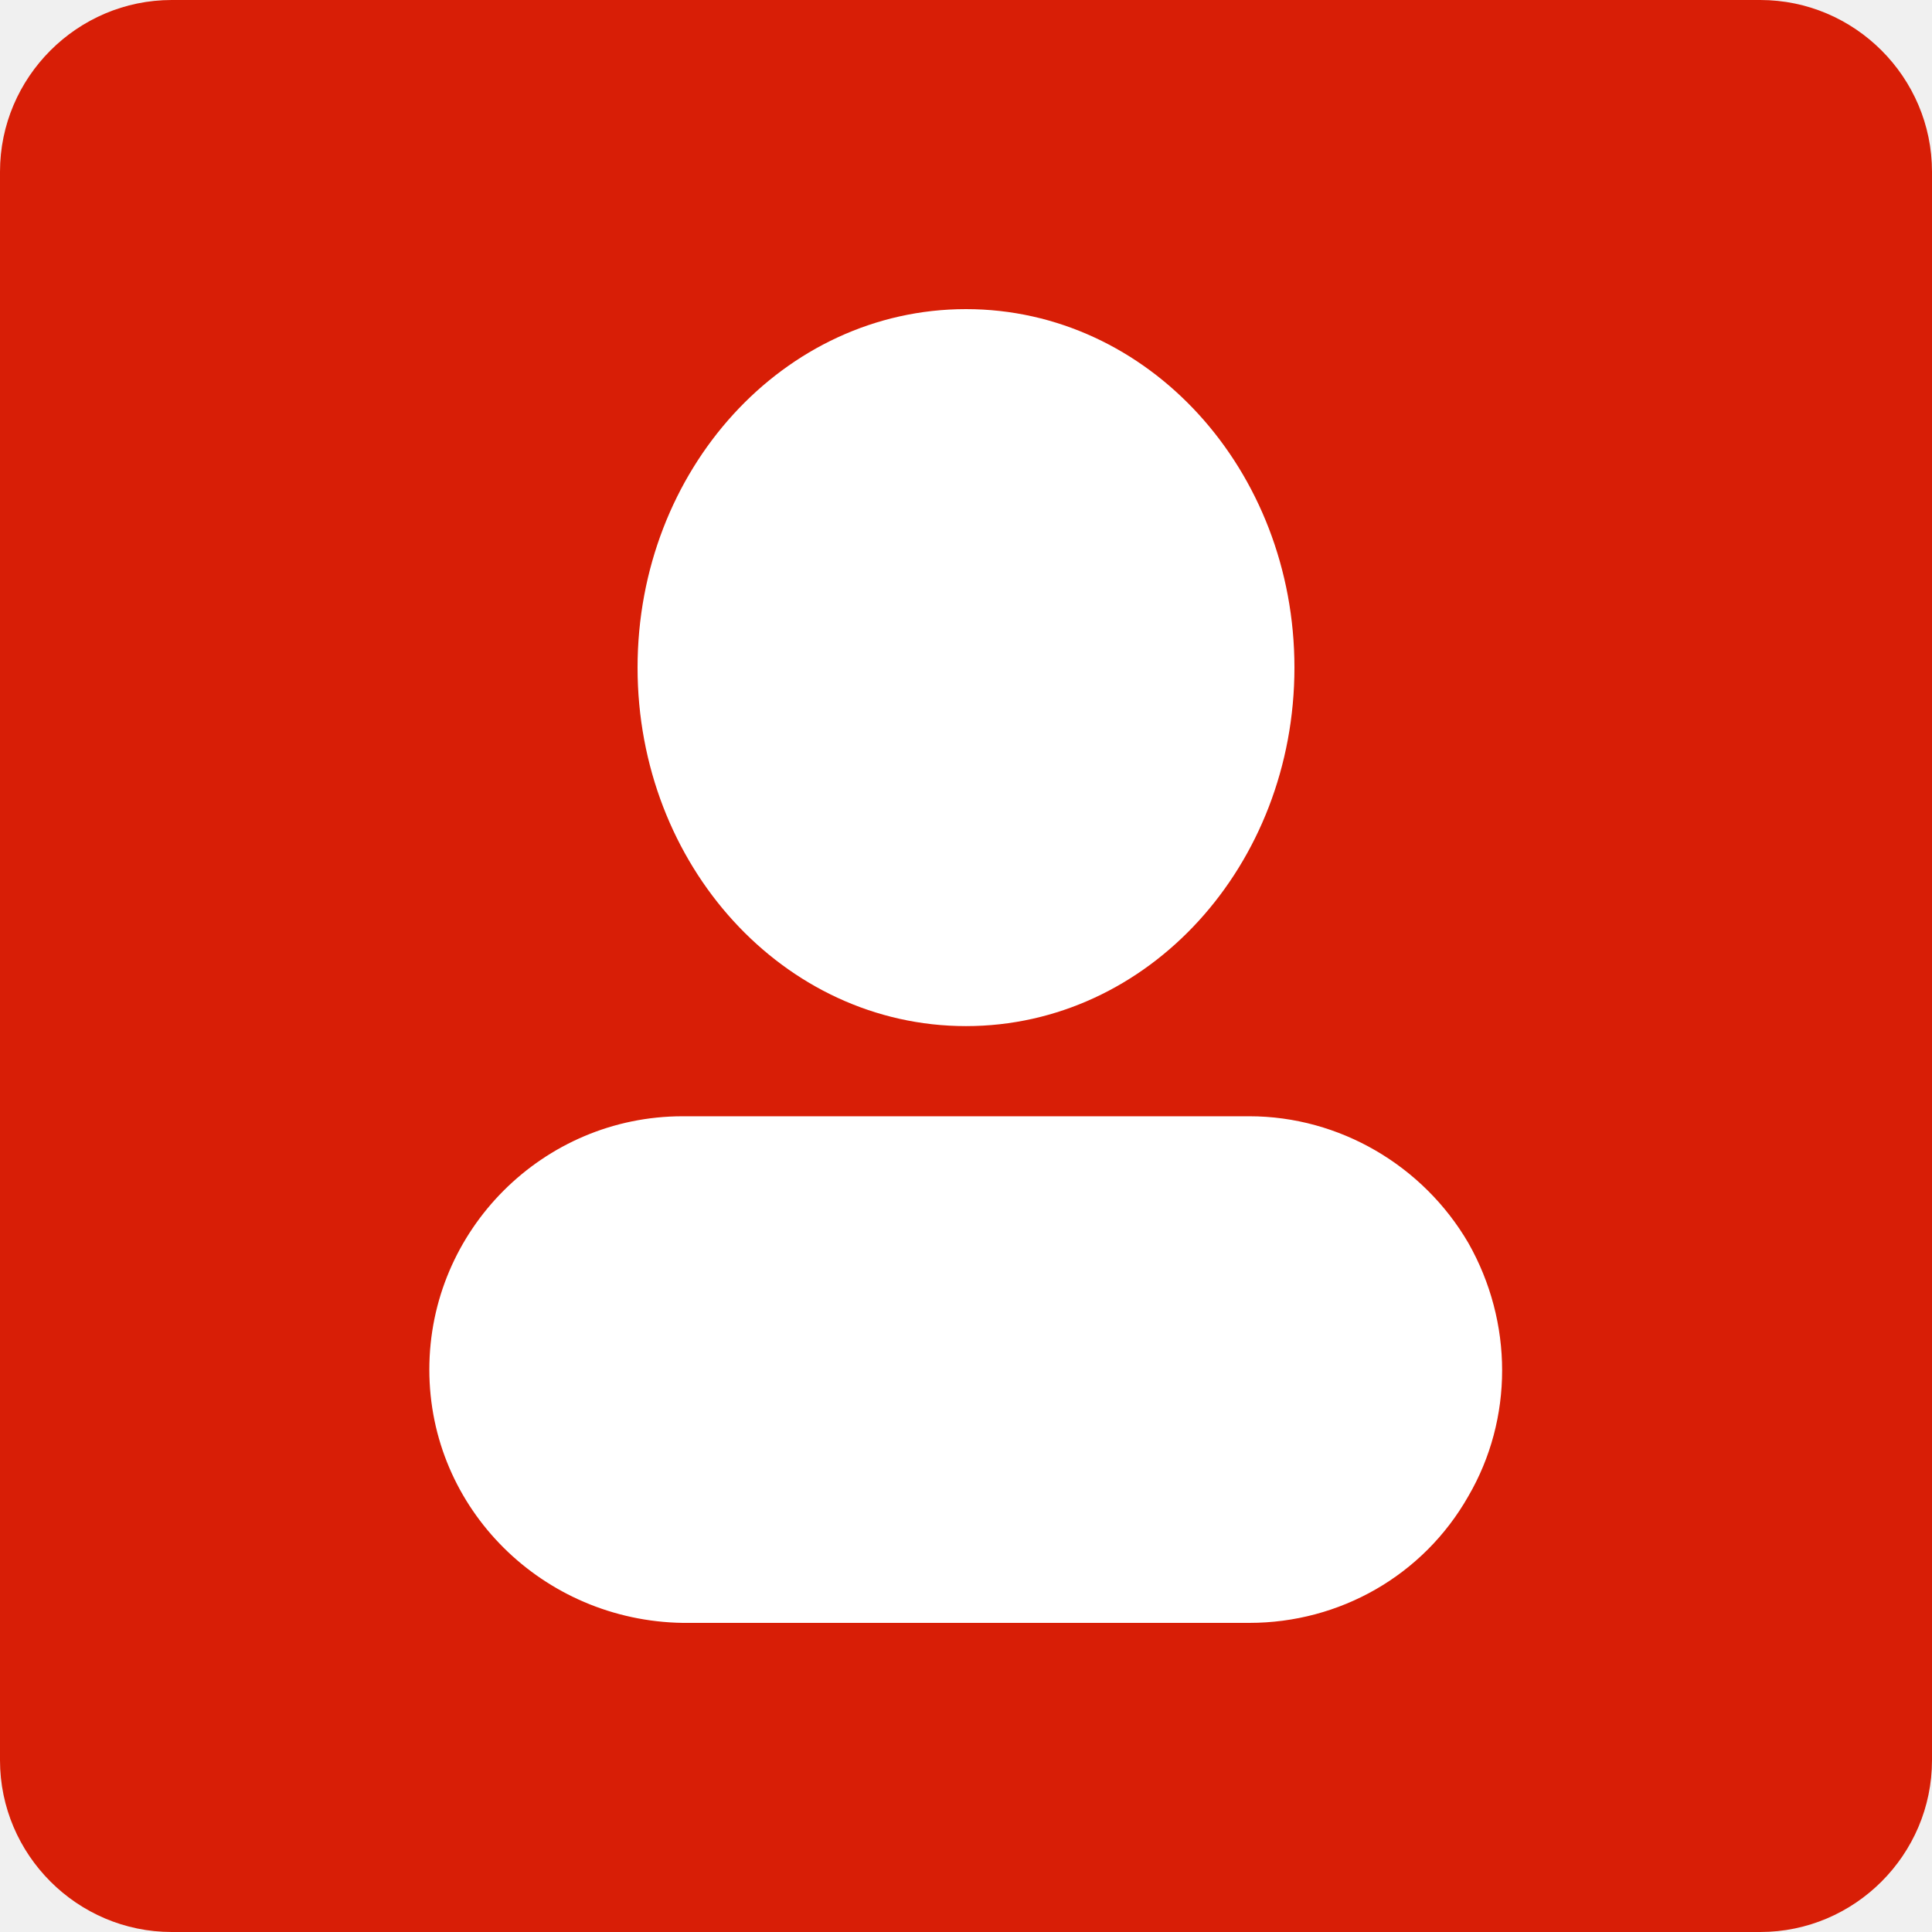
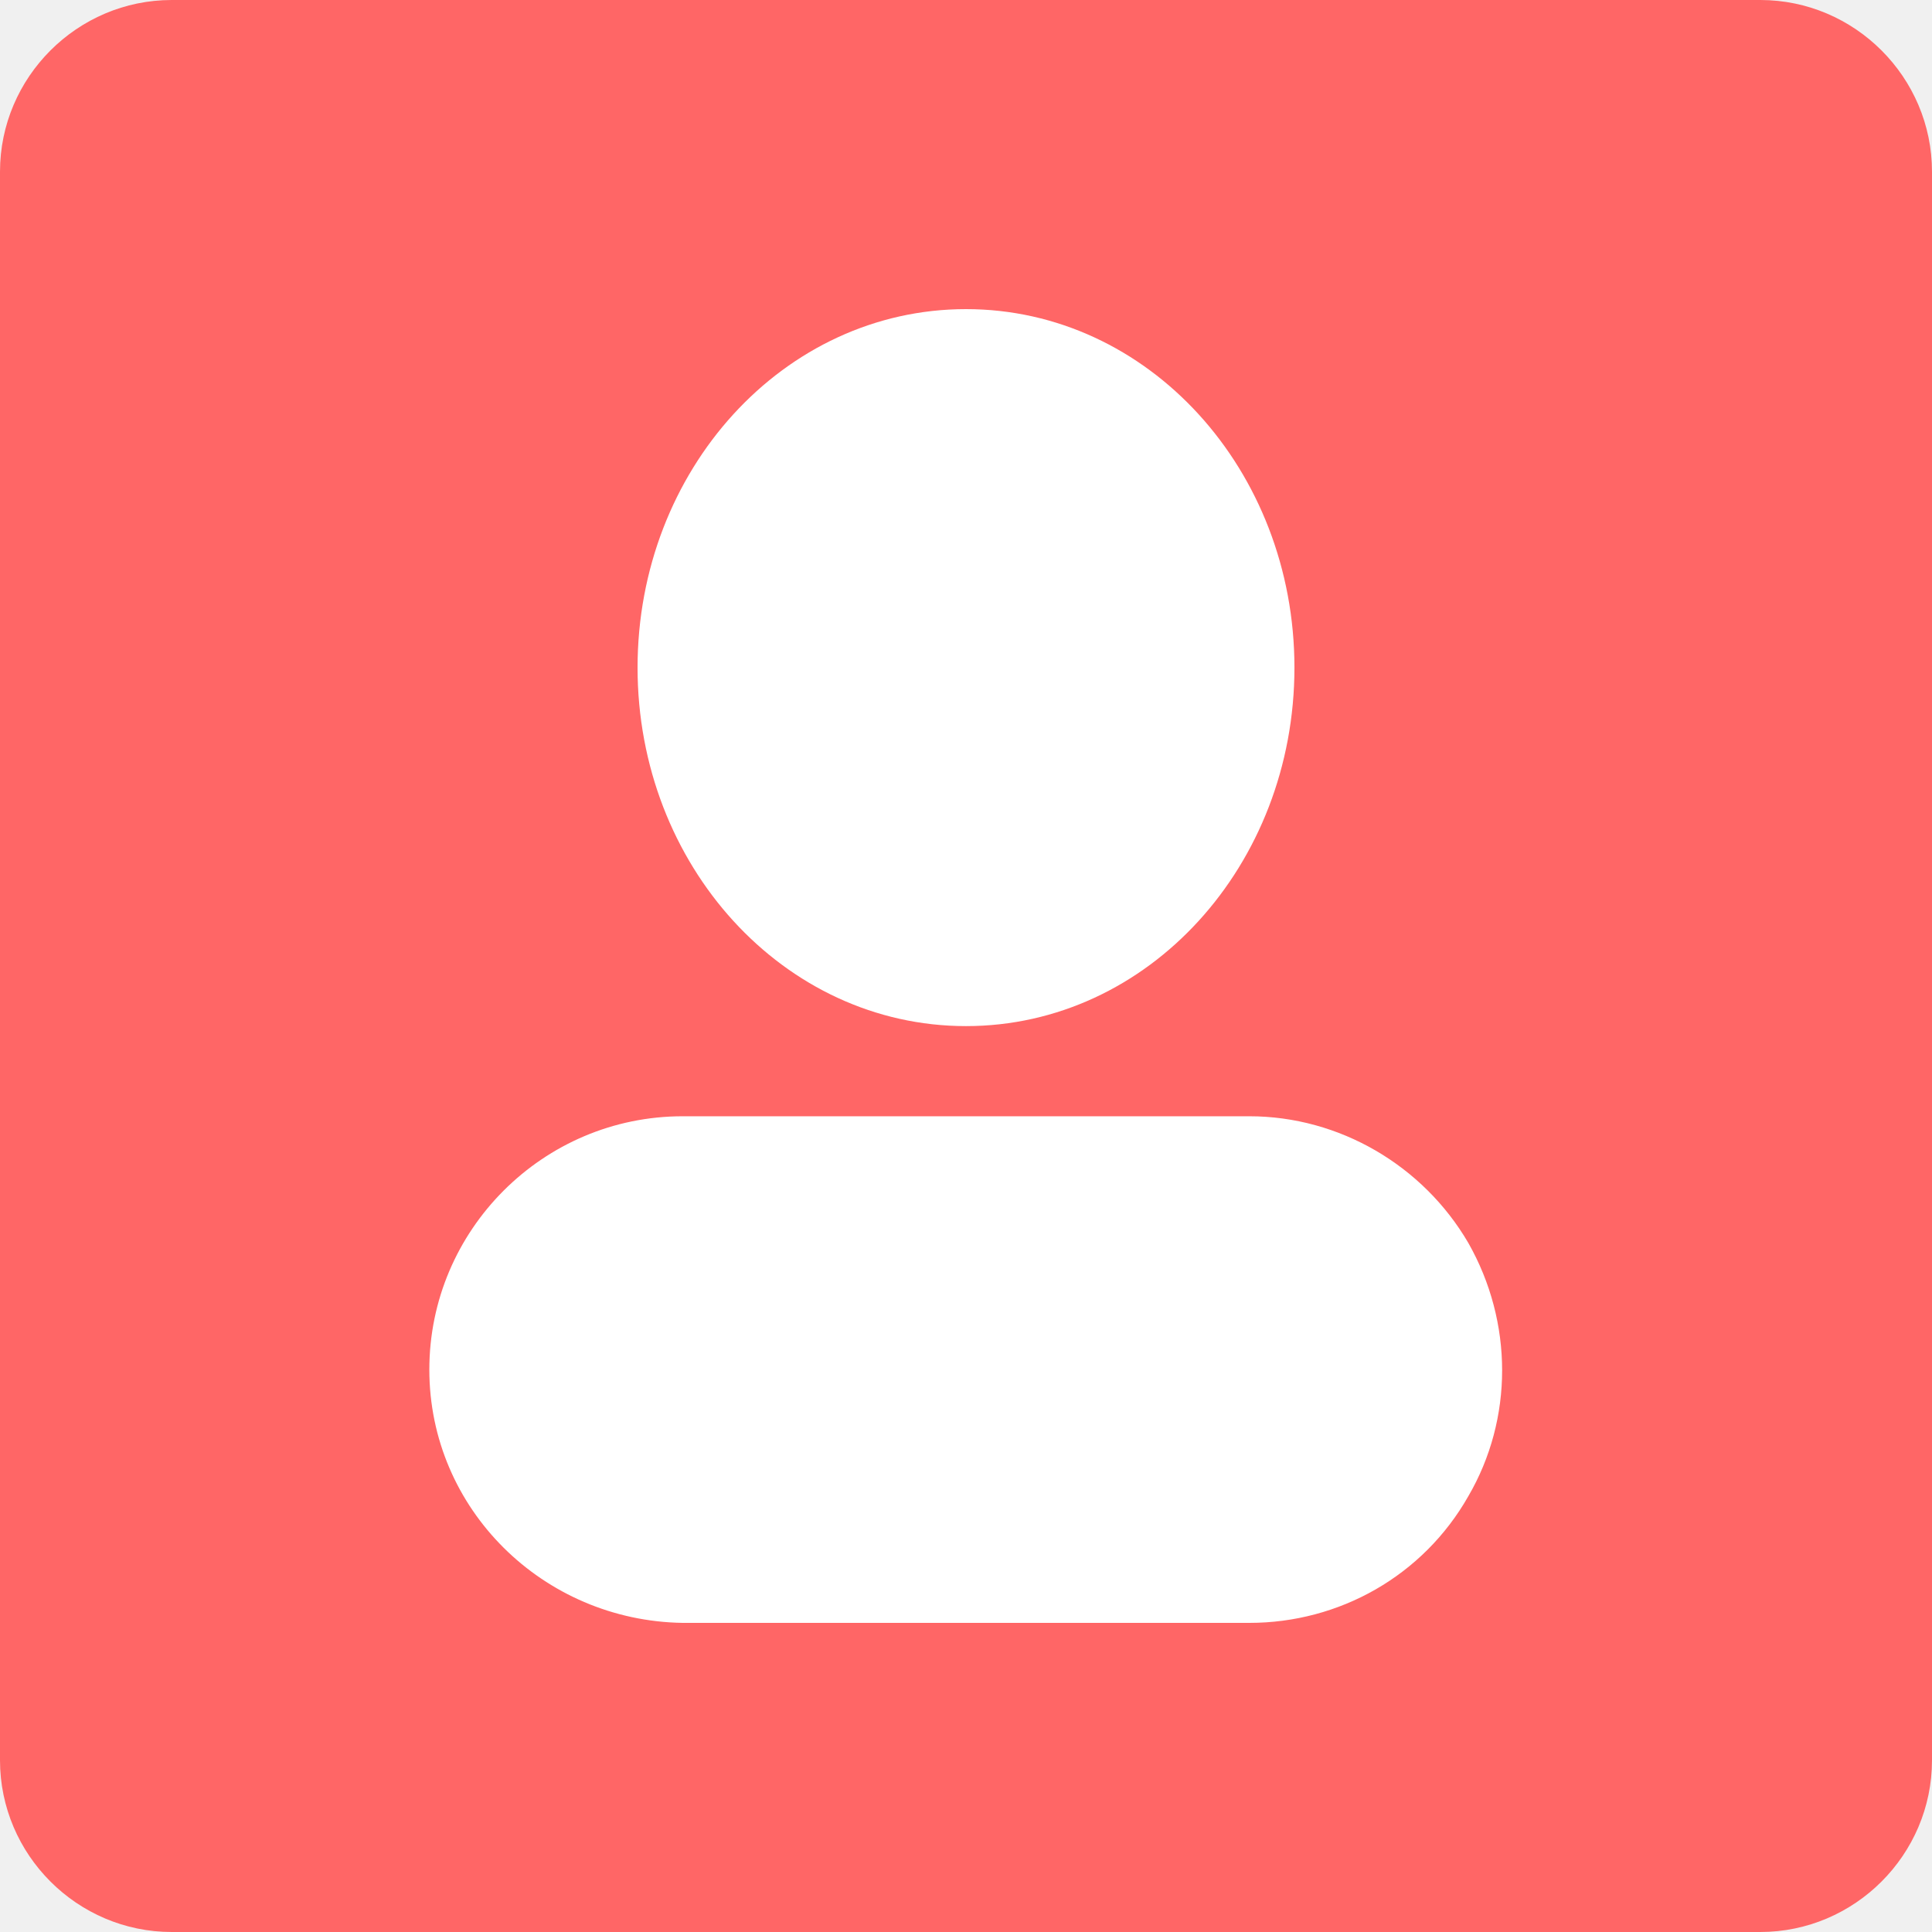
<svg xmlns="http://www.w3.org/2000/svg" t="1718426238358" class="icon" viewBox="0 0 1024 1024" version="1.1" p-id="18447" width="200" height="200">
-   <path d="M91.022 0h841.956c50.062 0 91.022 40.96 91.022 91.022v841.956c0 50.062-40.96 91.022-91.022 91.022H91.022c-50.062 0-91.022-40.96-91.022-91.022V91.022c0-50.062 40.96-91.022 91.022-91.022z" fill="#d81e06" p-id="18448" data-spm-anchor-id="a313x.search_index.0.i0.4b053a81fBscfR" class="selected" />
+   <path d="M91.022 0h841.956c50.062 0 91.022 40.96 91.022 91.022v841.956c0 50.062-40.96 91.022-91.022 91.022H91.022c-50.062 0-91.022-40.96-91.022-91.022V91.022c0-50.062 40.96-91.022 91.022-91.022z" fill="#ff6666" p-id="18448" data-spm-anchor-id="a313x.search_index.0.i0.4b053a81fBscfR" class="selected" />
  <path d="M512 543.858c-96.711 0-174.08-85.333-174.08-190.009S415.289 163.84 512 163.84s174.08 85.333 174.08 190.009S608.711 543.858 512 543.858z m-284.444 182.044C227.556 651.947 287.858 591.644 361.813 591.644h300.373c47.787 0 92.16 26.169 116.053 67.129 23.893 42.098 23.893 93.298 0 134.258-23.893 42.098-68.267 67.129-116.053 67.129H361.813C287.858 859.022 227.556 799.858 227.556 725.902z m0 0" fill="#ffffff" p-id="18449" data-spm-anchor-id="a313x.search_index.0.i1.4b053a81fBscfR" class="" />
</svg>
